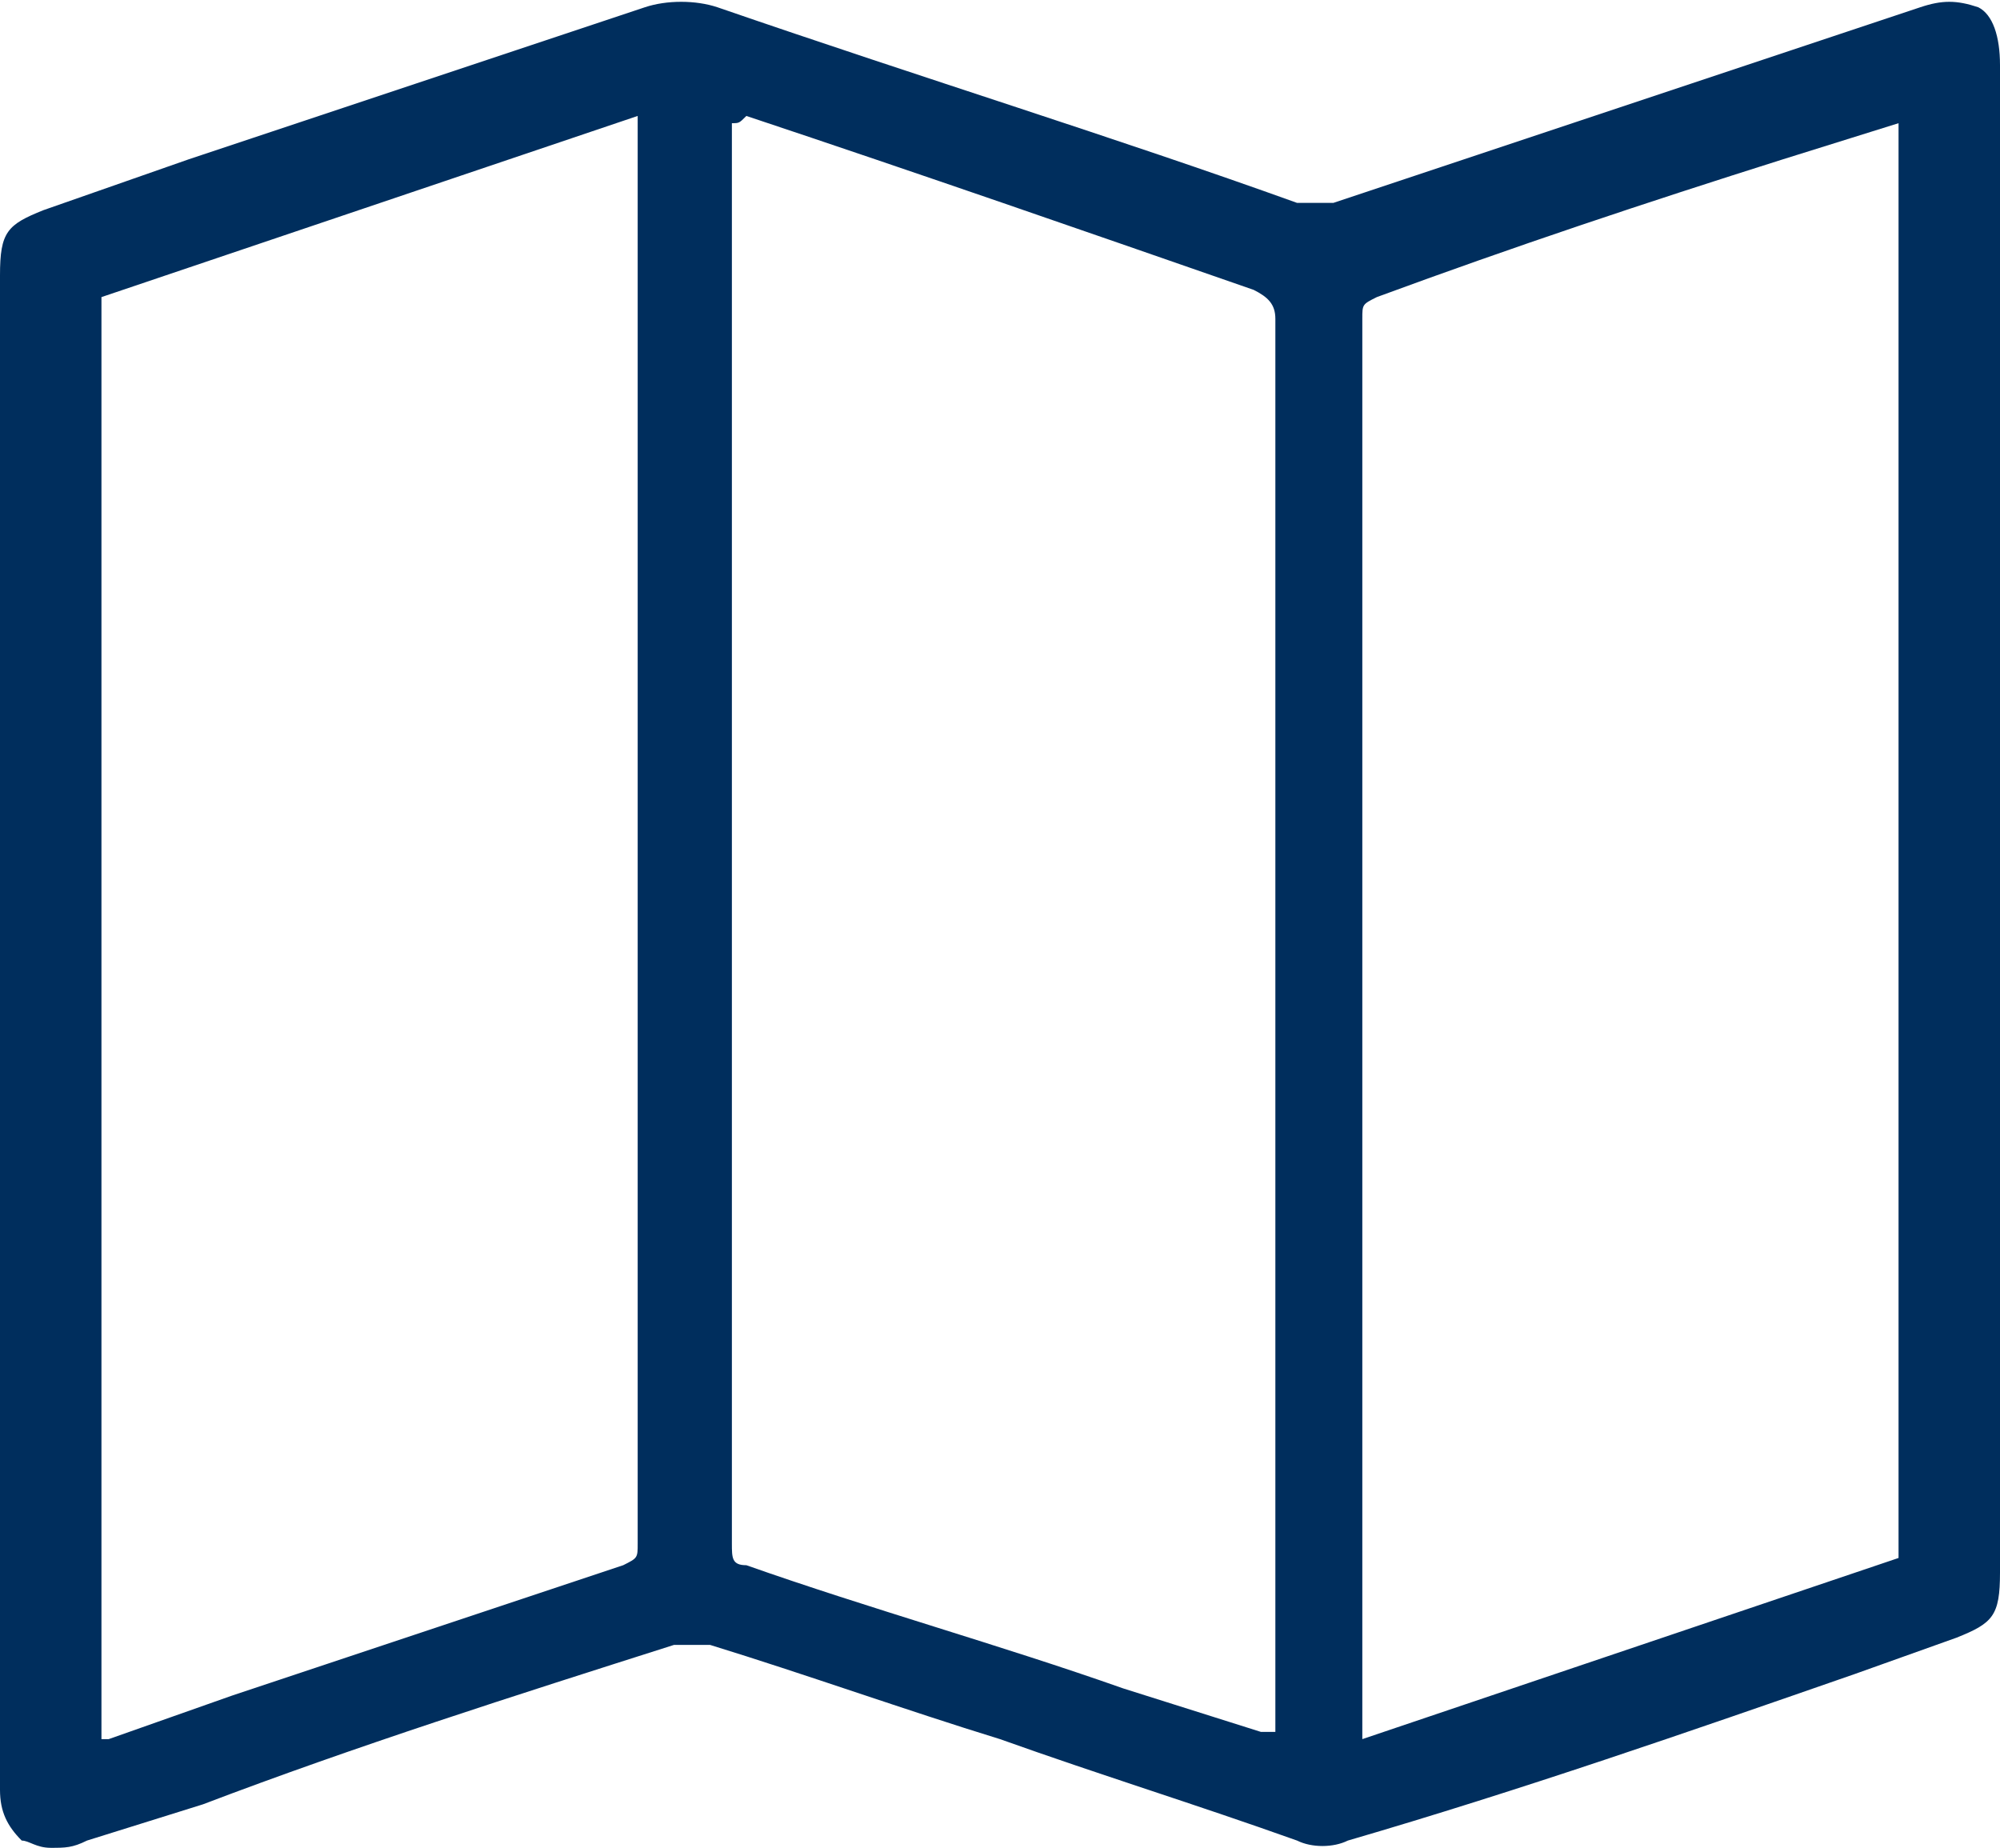
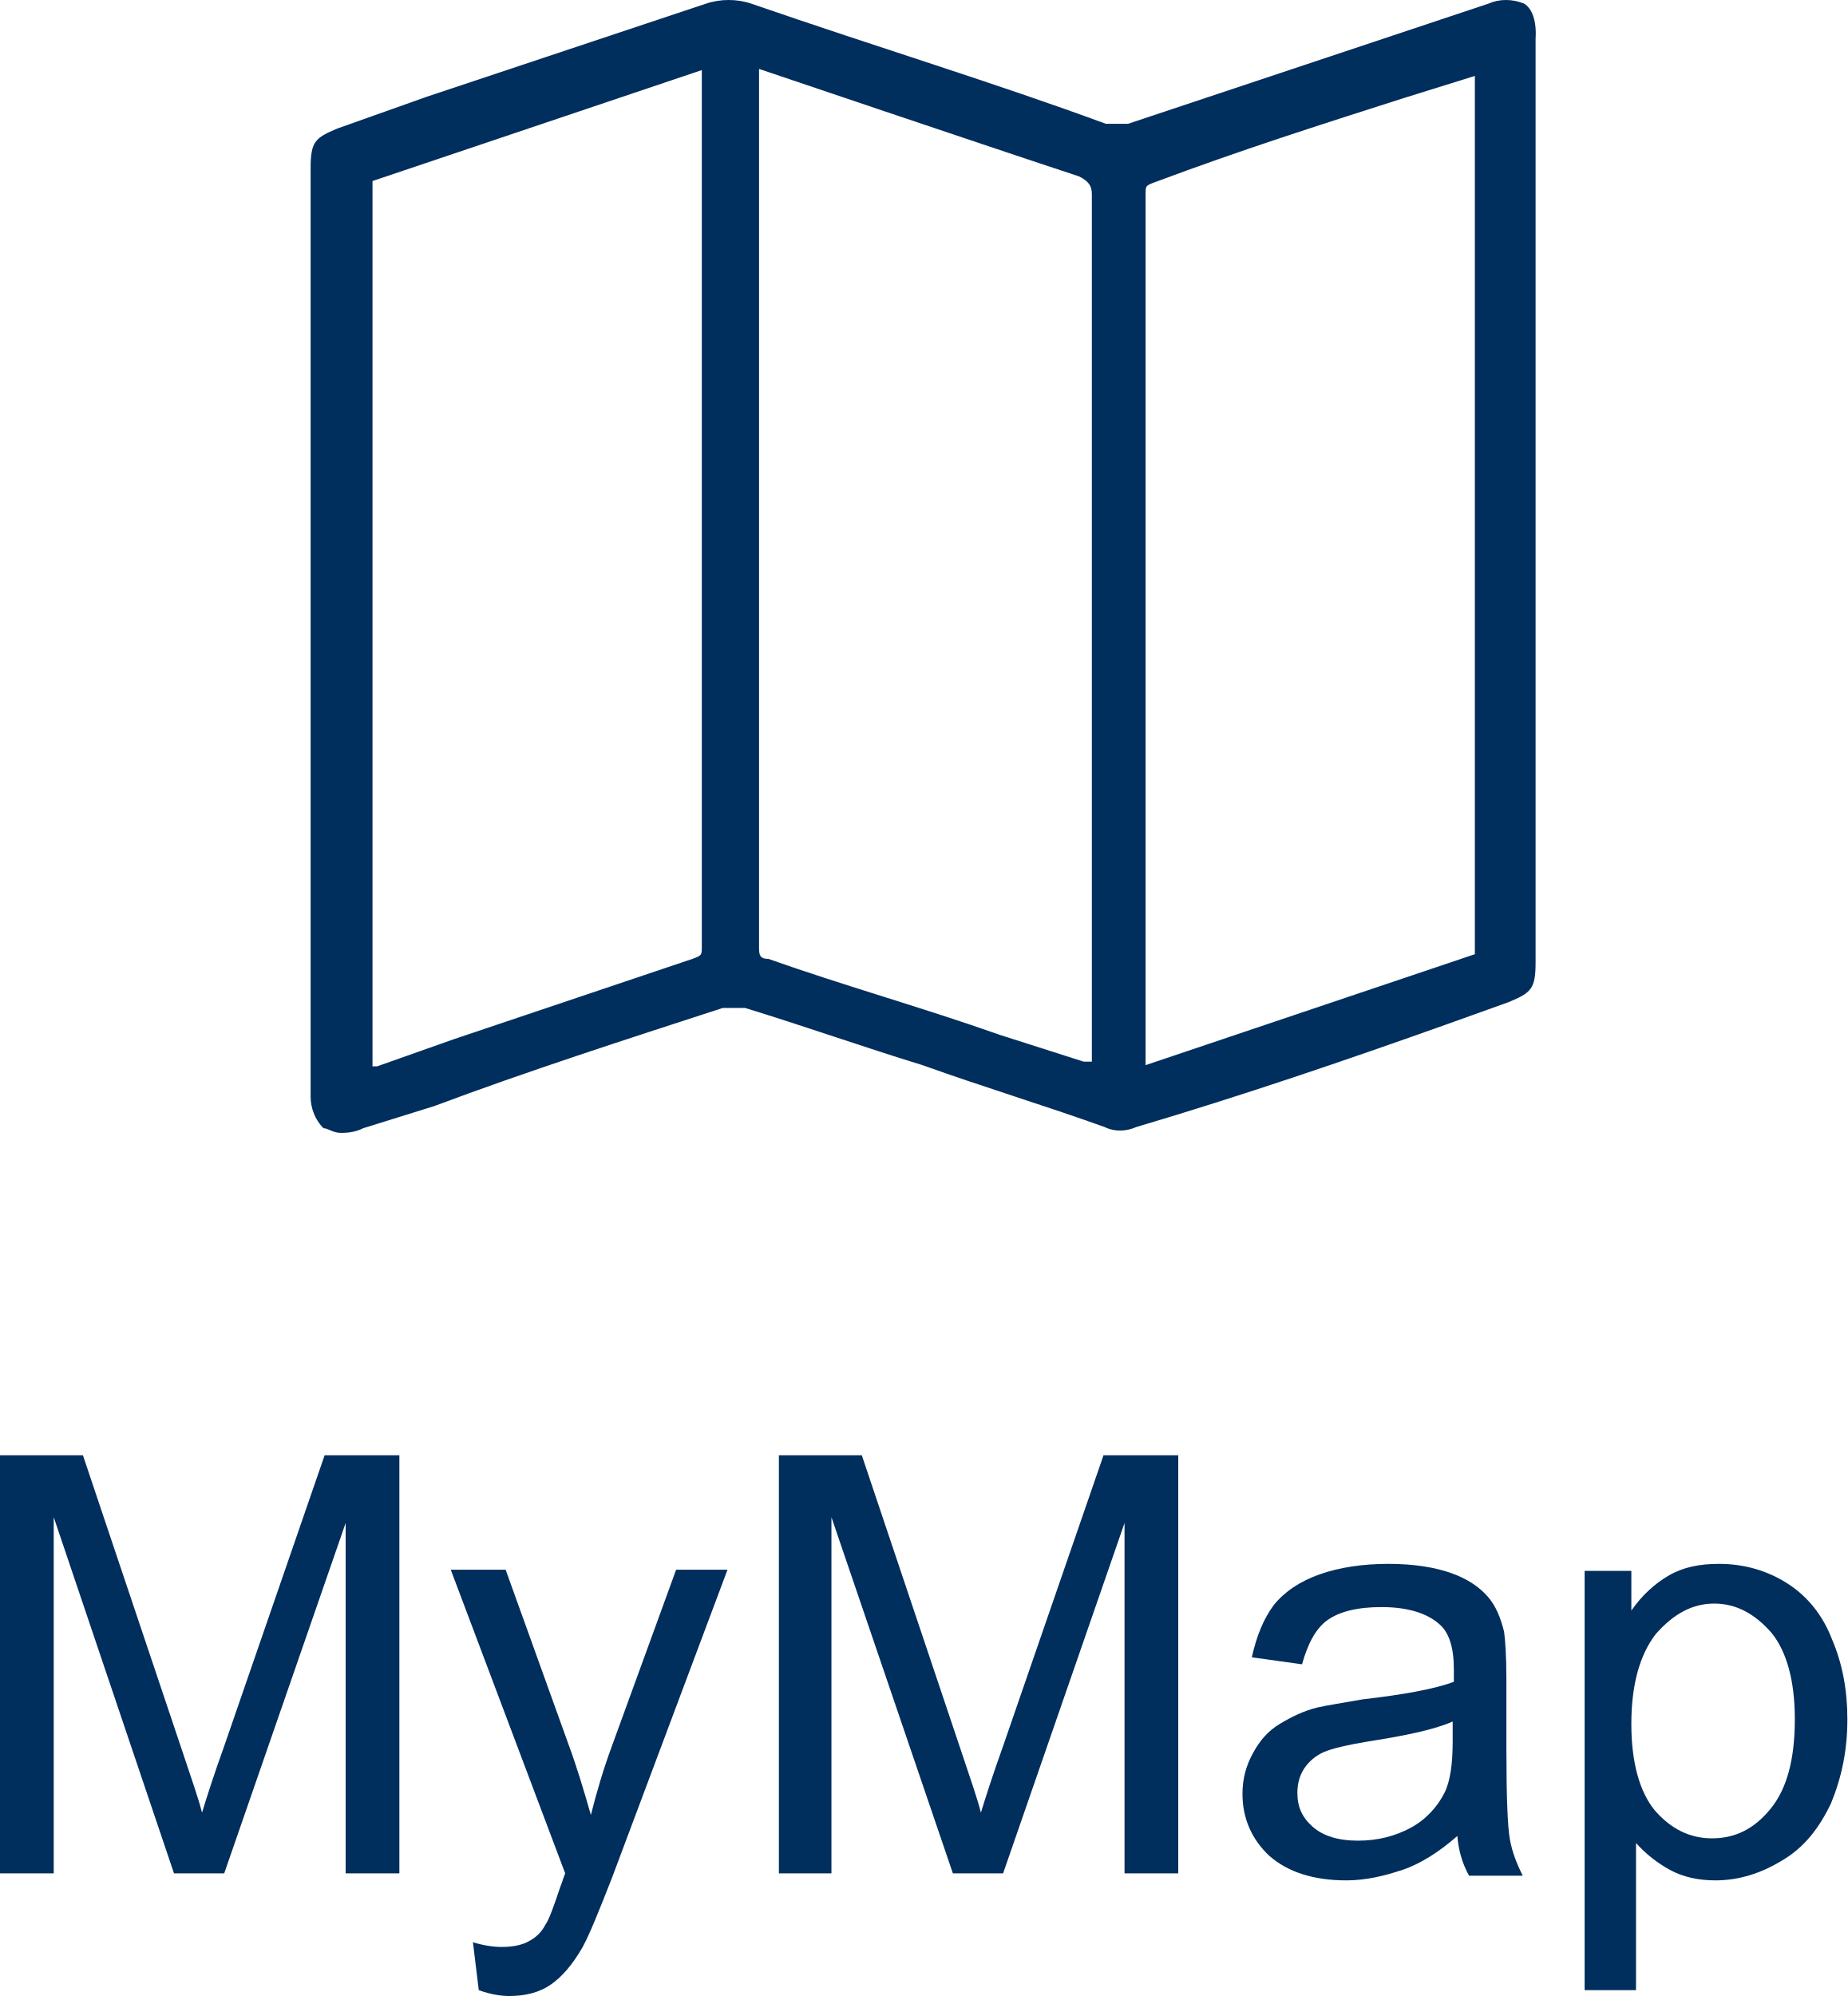
- <svg xmlns="http://www.w3.org/2000/svg" version="1.1" id="Layer_1" x="0px" y="0px" viewBox="0 0 27.6 25.5" style="enable-background:new 0 0 27.6 25.5;" xml:space="preserve">
+ <svg xmlns="http://www.w3.org/2000/svg" version="1.1" id="Layer_1" x="0px" y="0px" viewBox="0 0 158.2 170.9" style="enable-background:new 0 0 158.2 170.9;" xml:space="preserve">
  <style type="text/css">
	.st0{fill:#002E5D;}
</style>
-   <path class="st0" d="M27.3,0.1C27,0,26.8,0,26.5,0.1l-1.8,0.6l-6.3,2.1h-0.5c-2.5-0.9-5.1-1.7-8-2.7C9.6,0,9.2,0,8.9,0.1L2.6,2.2  l-2,0.7C0.1,3.1,0,3.2,0,3.8v20.9c0,0.3,0.1,0.5,0.3,0.7c0.1,0,0.2,0.1,0.4,0.1c0.2,0,0.3,0,0.5-0.1l1.6-0.5  c2.1-0.8,4.3-1.5,6.5-2.2h0.5c1.3,0.4,2.7,0.9,4,1.3c1.4,0.5,2.7,0.9,4.1,1.4c0.2,0.1,0.5,0.1,0.7,0c2.4-0.7,4.7-1.5,7-2.3l1.4-0.5  c0.5-0.2,0.6-0.3,0.6-0.9V0.9C27.6,0.5,27.5,0.2,27.3,0.1z M8.8,21.3c0,0.2,0,0.2-0.2,0.3l-5.4,1.8L1.5,24H1.4V4.1l7.4-2.5V21.3z   M10.1,1.7c0.1,0,0.1,0,0.2-0.1c2.4,0.8,4.7,1.6,7,2.4c0.2,0.1,0.3,0.2,0.3,0.4v19.5h-0.2l-1.9-0.6c-1.7-0.6-3.5-1.1-5.2-1.7  c-0.2,0-0.2-0.1-0.2-0.3V1.7z M26.2,21.5L18.8,24V4.4c0-0.2,0-0.2,0.2-0.3c1.9-0.7,3.7-1.3,5.6-1.9l1.6-0.5V21.5z" />
+   <g>
+     <path class="st0" d="M130.5,0.3c-1-0.4-2.1-0.4-3,0l-6.9,2.3l-24,8h-1.9C85.2,7.1,75.3,4.1,64.3,0.3c-1.2-0.4-2.6-0.4-3.8,0l-24,8   L28.9,11c-1.9,0.8-2.3,1.1-2.3,3.4v79.5c0,1,0.4,2,1.1,2.7c0.4,0,0.8,0.4,1.5,0.4c0.7,0,1.3-0.1,1.9-0.4l6.1-1.9   c8-3,16.4-5.7,24.7-8.4h1.9c4.9,1.5,10.3,3.4,15.2,4.9c5.3,1.9,10.3,3.4,15.6,5.3c0.8,0.4,1.8,0.4,2.7,0c9.1-2.7,17.9-5.7,26.6-8.8   l5.3-1.9c1.9-0.8,2.3-1.1,2.3-3.4V3.3C131.6,1.8,131.2,0.7,130.5,0.3z M60.1,81c0,0.8,0,0.8-0.8,1.1L38.8,89l-6.5,2.3h-0.4V15.5   L60.1,6V81z M93.6,90.9h-0.8l-7.2-2.3c-6.5-2.3-13.3-4.2-19.8-6.5C65,82.1,65,81.7,65,81V5.9c0,0,19.5,6.6,27.4,9.2   c0.8,0.4,1.1,0.8,1.1,1.5V90.9z M126.3,81.7l-28.2,9.5V16.7c0-0.8,0-0.8,0.8-1.1c7.2-2.7,14.1-4.9,21.3-7.2l6.1-1.9l0,0V81.7z" />
+     <g>
+       <path class="st0" d="M0,160.4v-35.8h7.1l8.5,25.3c0.8,2.4,1.4,4.1,1.7,5.3c0.4-1.3,1-3.2,1.9-5.7l8.6-24.9h6.4v35.8h-4.6v-30    l-10.4,30h-4.3L4.6,129.9v30.5H0z" />
+       <path class="st0" d="M41,170.4l-0.5-4.1c1,0.3,1.8,0.4,2.5,0.4c1,0,1.8-0.2,2.3-0.5c0.6-0.3,1.1-0.8,1.4-1.4    c0.3-0.4,0.7-1.5,1.3-3.3c0.1-0.2,0.2-0.6,0.4-1.1l-9.8-26h4.7l5.4,15c0.7,1.9,1.3,3.9,1.9,6c0.5-2,1.1-4,1.8-5.9l5.5-15.1h4.4    l-9.9,26.4c-1.1,2.8-1.9,4.8-2.5,5.9c-0.8,1.4-1.7,2.5-2.7,3.2c-1,0.7-2.2,1-3.6,1C43,170.9,42.1,170.8,41,170.4z" />
+       <path class="st0" d="M66.7,160.4v-35.8h7.1l8.5,25.3c0.8,2.4,1.4,4.1,1.7,5.3c0.4-1.3,1-3.2,1.9-5.7l8.6-24.9h6.4v35.8h-4.6v-30    l-10.4,30h-4.3l-10.4-30.5v30.5H66.7z" />
+       <path class="st0" d="M124.8,157.2c-1.6,1.4-3.2,2.4-4.7,2.9s-3.1,0.9-4.8,0.9c-2.8,0-5-0.7-6.6-2.1c-1.5-1.4-2.3-3.2-2.3-5.3    c0-1.3,0.3-2.4,0.9-3.5s1.3-1.9,2.3-2.5s2-1.1,3.2-1.4c0.9-0.2,2.2-0.4,3.9-0.7c3.5-0.4,6.2-0.9,7.8-1.5c0-0.6,0-1,0-1.1    c0-1.8-0.4-3.1-1.2-3.8c-1.1-1-2.8-1.5-5-1.5c-2.1,0-3.6,0.4-4.6,1.1c-1,0.7-1.7,2-2.2,3.8l-4.3-0.6c0.4-1.8,1-3.3,1.9-4.5    c0.9-1.1,2.2-2,3.9-2.6c1.7-0.6,3.7-0.9,5.9-0.9c2.2,0,4,0.3,5.4,0.8c1.4,0.5,2.4,1.2,3.1,2c0.7,0.8,1.1,1.8,1.4,3    c0.1,0.7,0.2,2.1,0.2,4.1v5.9c0,4.1,0.1,6.7,0.3,7.8c0.2,1.1,0.6,2.1,1.1,3.1h-4.6C125.2,159.5,124.9,158.4,124.8,157.2z     M124.4,147.4c-1.6,0.7-4,1.2-7.2,1.7c-1.8,0.3-3.1,0.6-3.8,0.9c-0.7,0.3-1.3,0.8-1.7,1.4c-0.4,0.6-0.6,1.3-0.6,2.1    c0,1.2,0.4,2.1,1.3,2.9s2.2,1.2,3.9,1.2c1.7,0,3.2-0.4,4.5-1.1c1.3-0.7,2.3-1.8,2.9-3c0.5-1,0.7-2.5,0.7-4.4V147.4z" />
+       <path class="st0" d="M135.7,170.4v-35.9h4v3.4c0.9-1.3,2-2.3,3.2-3c1.2-0.7,2.6-1,4.3-1c2.2,0,4.2,0.6,5.9,1.7    c1.7,1.1,3,2.7,3.8,4.8c0.9,2.1,1.3,4.4,1.3,6.8c0,2.7-0.5,5-1.4,7.2c-1,2.1-2.3,3.8-4.2,4.9c-1.8,1.1-3.7,1.7-5.7,1.7    c-1.5,0-2.8-0.3-3.9-0.9s-2.1-1.4-2.9-2.3v12.6H135.7z M139.7,147.6c0,3.3,0.7,5.8,2,7.4c1.4,1.6,3,2.4,4.9,2.4c2,0,3.6-0.8,5-2.5    c1.4-1.7,2.1-4.2,2.1-7.7c0-3.3-0.7-5.8-2-7.4c-1.4-1.6-3-2.5-4.9-2.5c-1.9,0-3.5,0.9-5,2.6C140.4,141.7,139.7,144.3,139.7,147.6z    " />
+     </g>
+   </g>
</svg>
